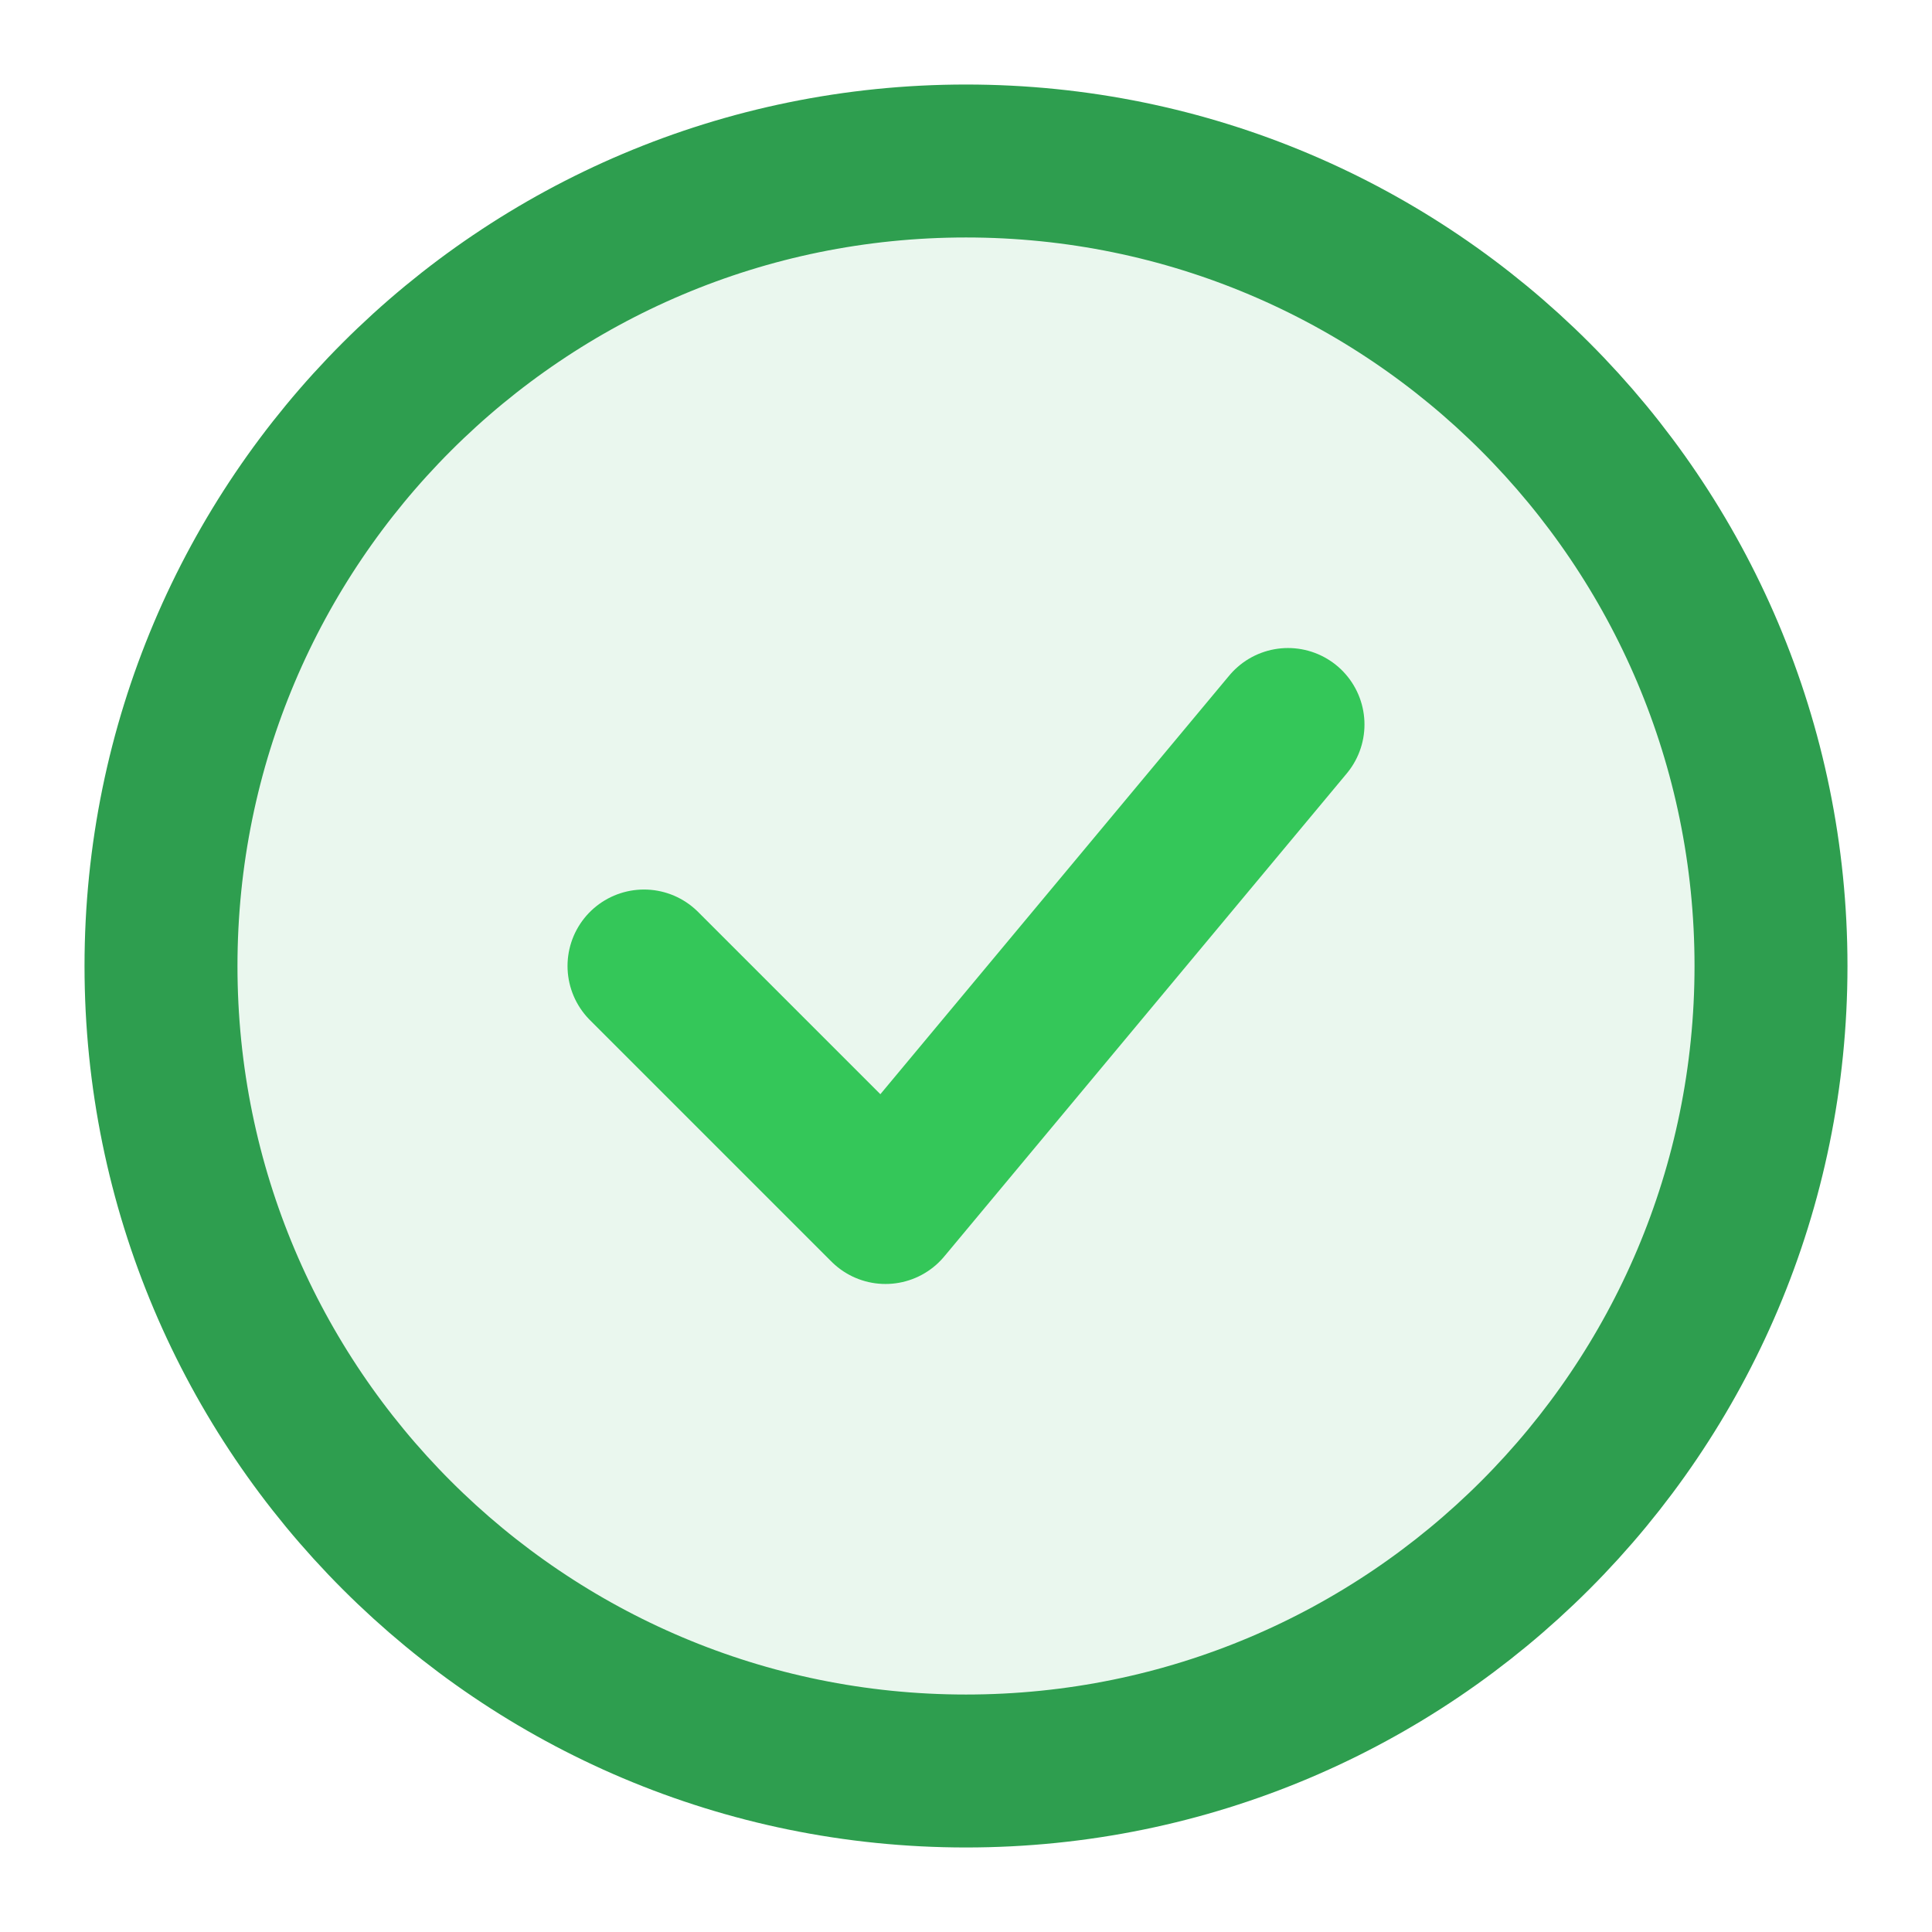
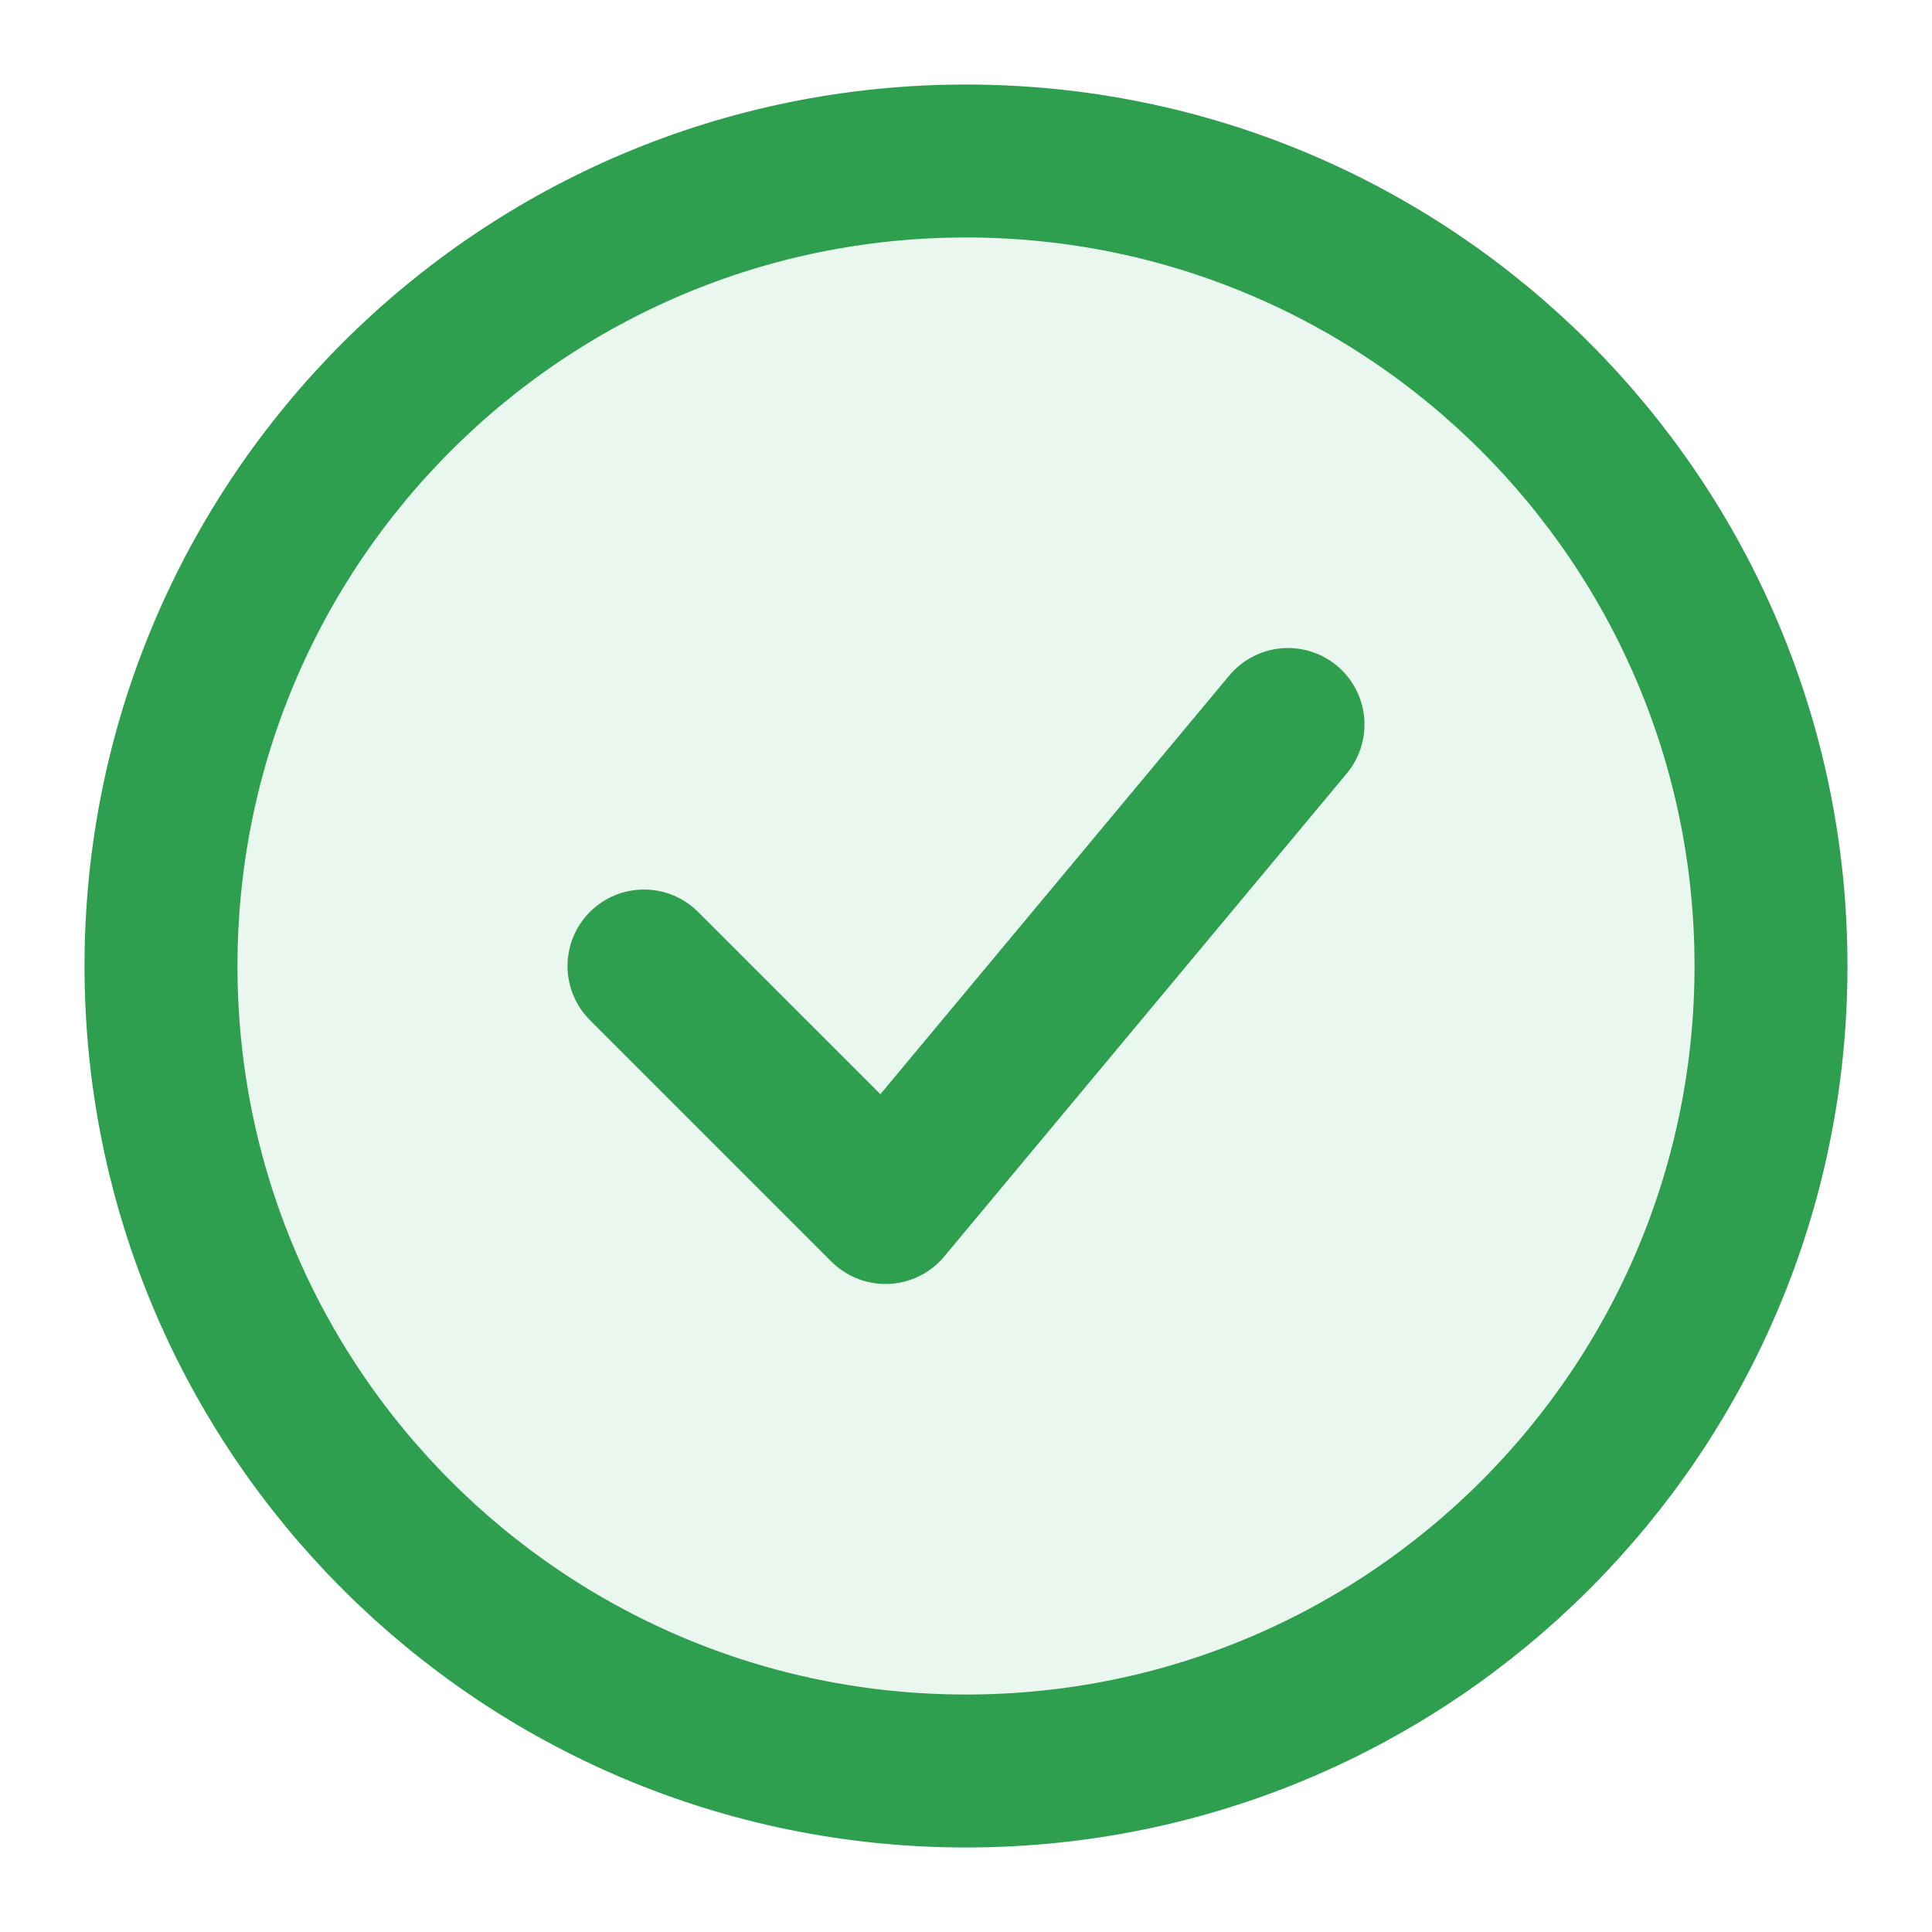
<svg xmlns="http://www.w3.org/2000/svg" width="24" height="24" viewBox="0 0 24 24" fill="none">
  <path d="M12 22C17.523 22 22 17.523 22 12C22 6.477 17.523 2 12 2C6.477 2 2 6.477 2 12C2 17.523 6.477 22 12 22Z" fill="#EAF7EE" stroke-width="1.9" stroke-linecap="round" stroke-linejoin="round" stroke="#2E9E4F" />
-   <path d="M8 12L11 15L16 9" stroke-width="1.9" stroke-linecap="round" stroke-linejoin="round" stroke="#34C759" />
+   <path d="M8 12L11 15L16 9" stroke-width="1.9" stroke-linecap="round" stroke-linejoin="round" stroke="#2E9E4F" />
</svg>
